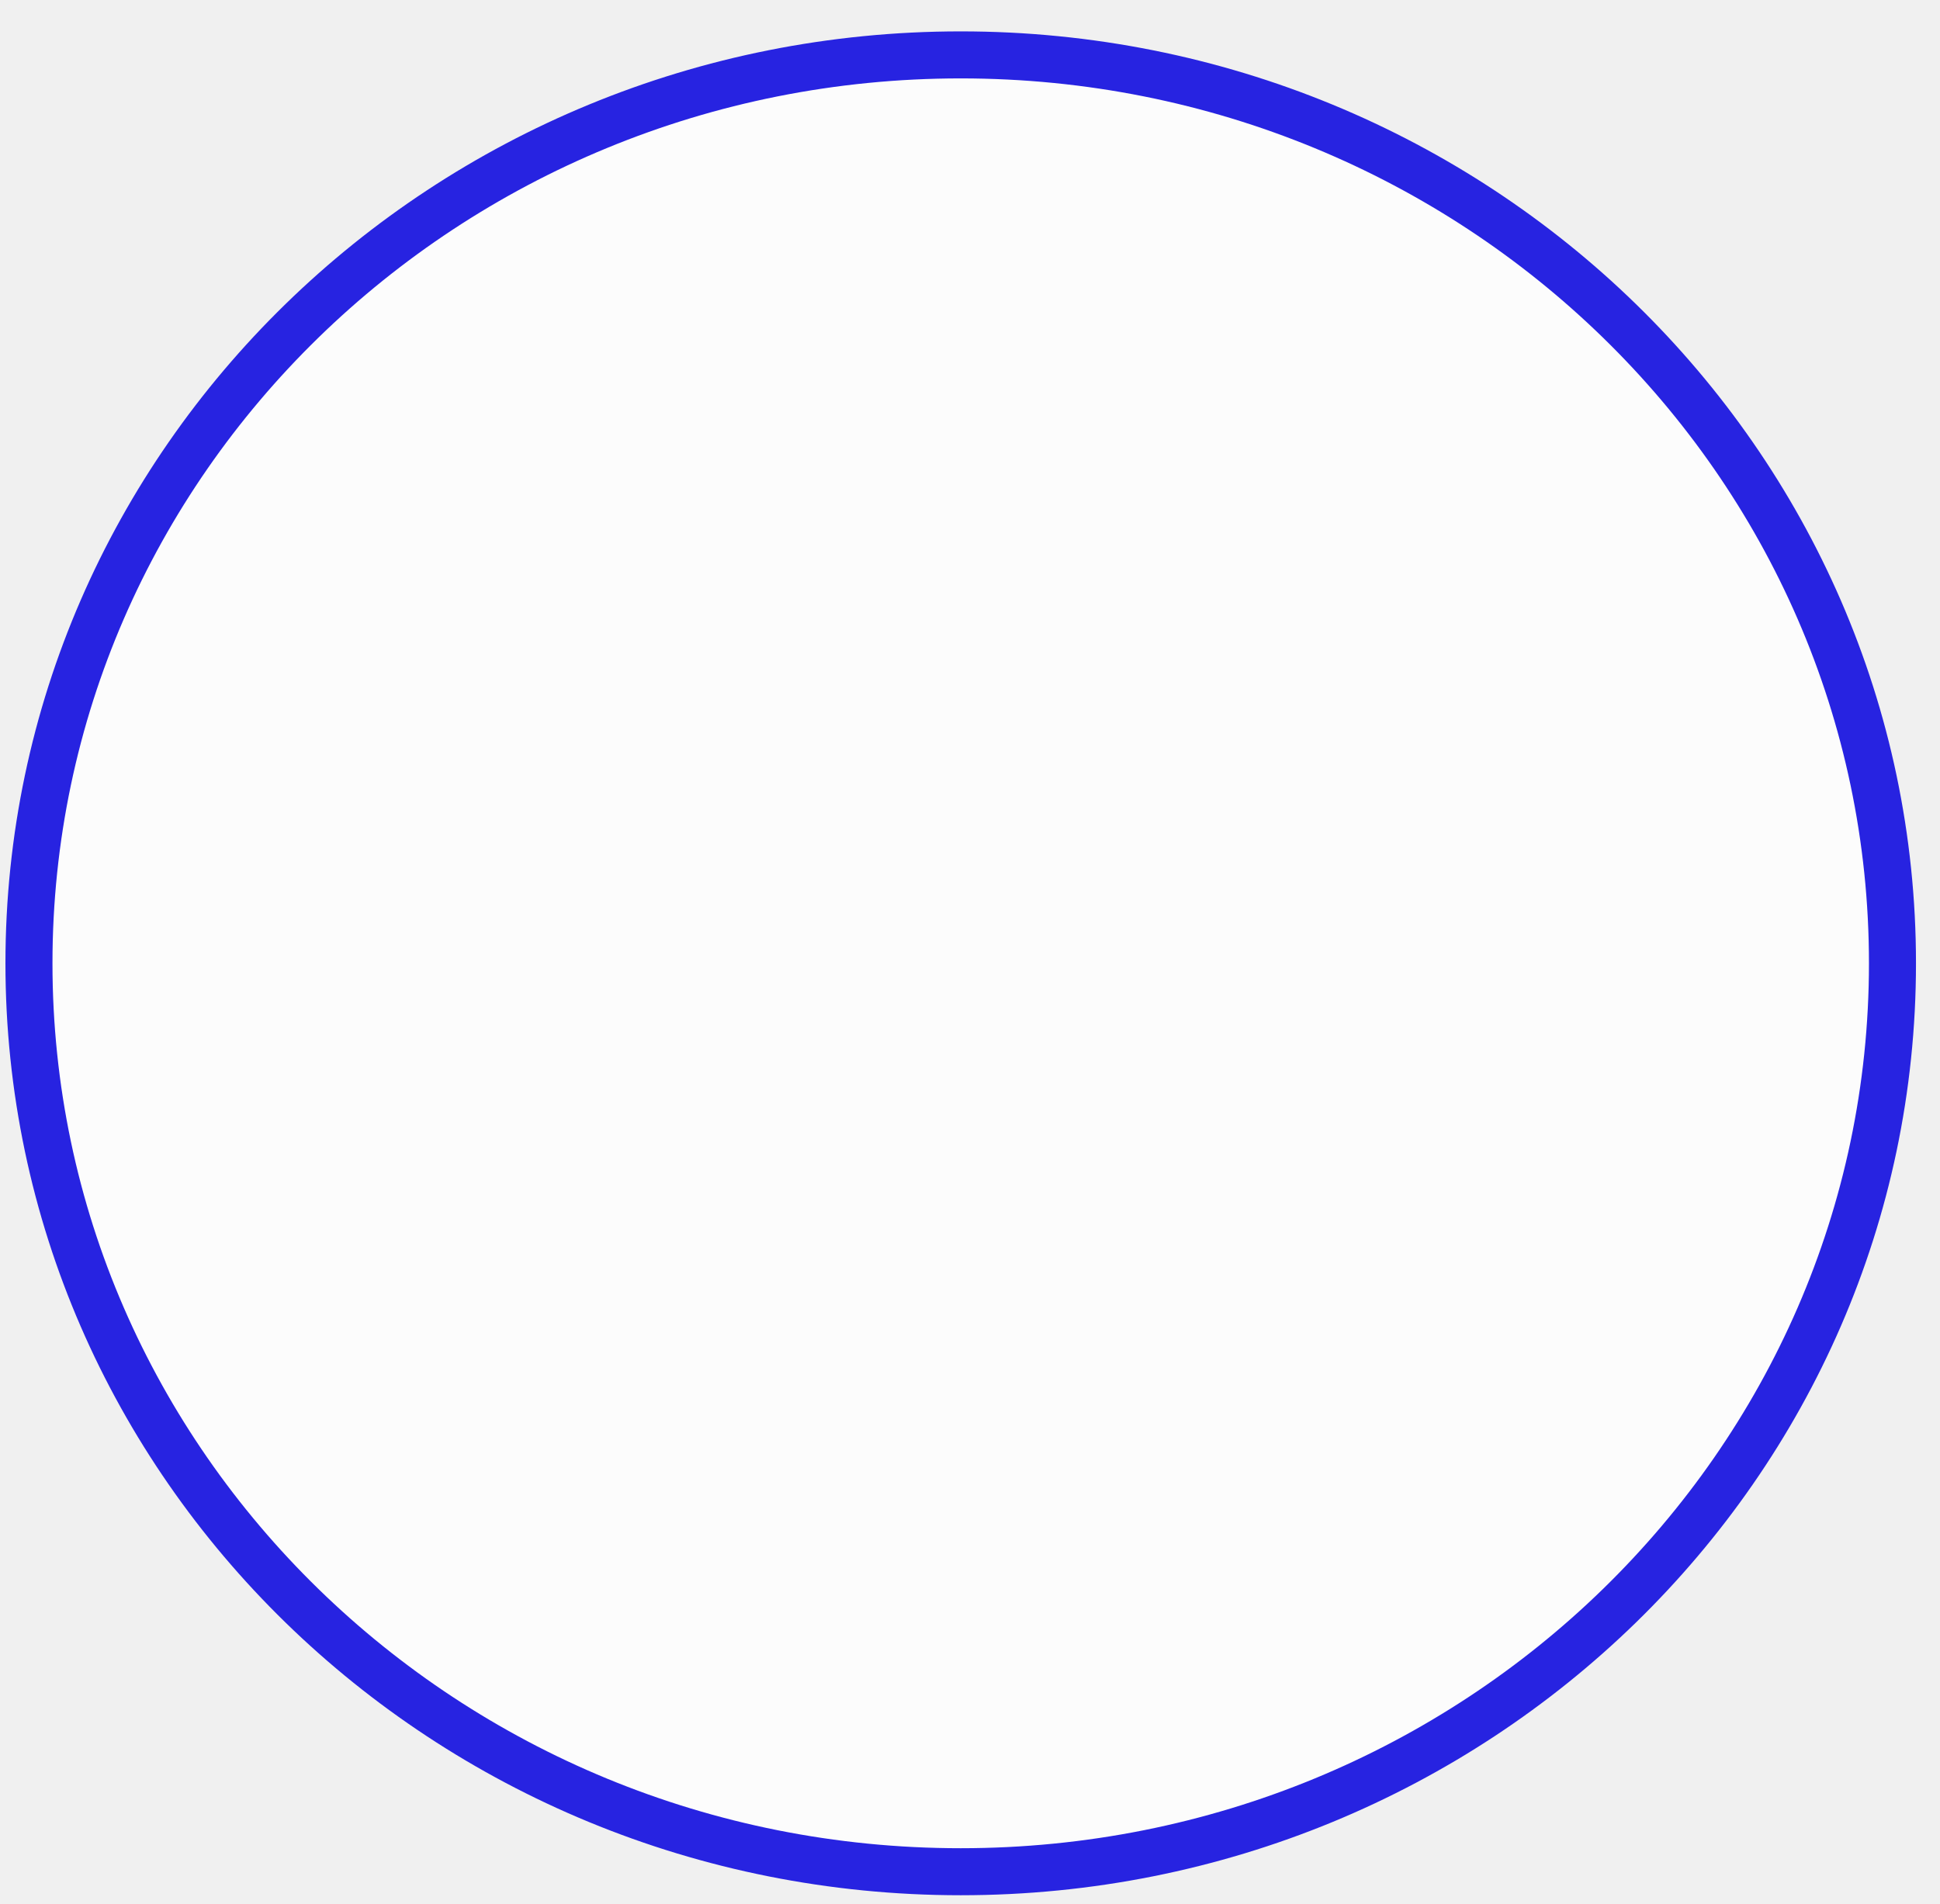
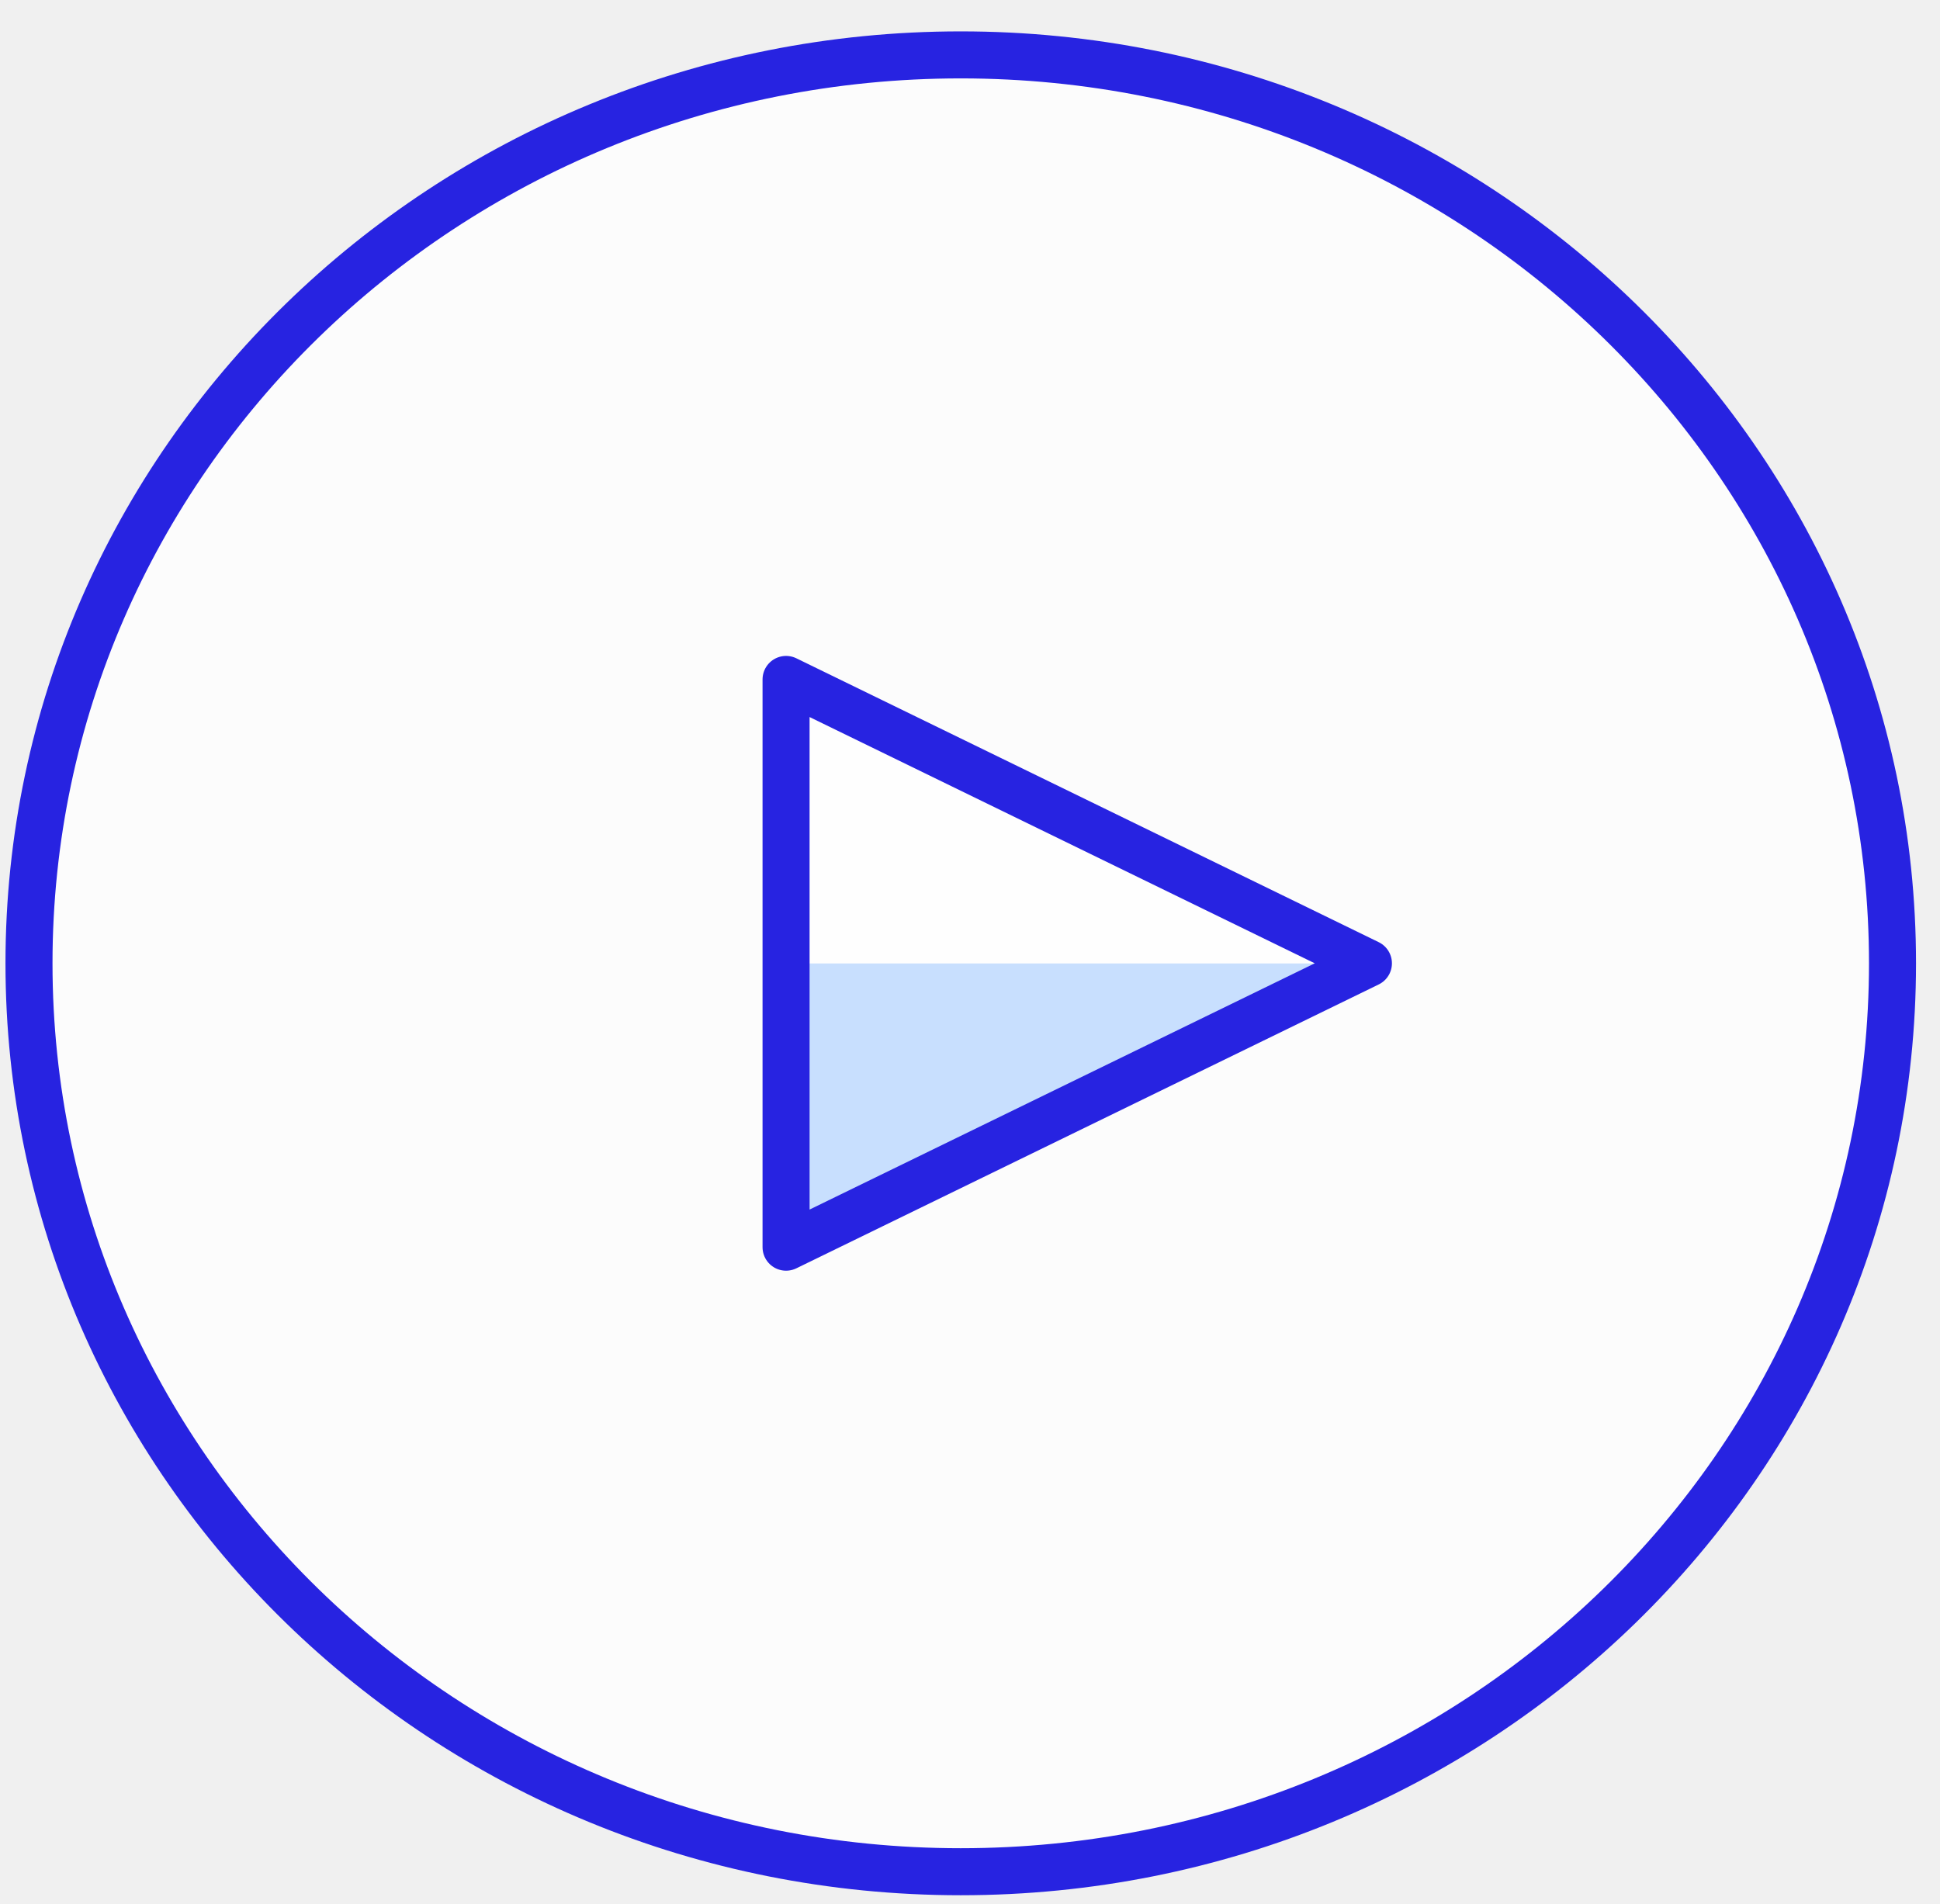
<svg xmlns="http://www.w3.org/2000/svg" width="54" height="53" viewBox="0 0 54 53" fill="none">
-   <path d="M26.742 52.108C41.065 52.108 52.677 40.785 52.677 26.818C52.677 12.851 41.065 1.528 26.742 1.528C12.418 1.528 0.806 12.851 0.806 26.818C0.806 40.785 12.418 52.108 26.742 52.108Z" fill="white" fill-opacity="0.8" stroke="#2723E1" stroke-width="1.309" />
+   <path d="M26.742 52.108C41.066 52.108 52.678 40.785 52.678 26.818C52.678 12.851 41.066 1.528 26.742 1.528C12.418 1.528 0.807 12.851 0.807 26.818C0.807 40.785 12.418 52.108 26.742 52.108Z" fill="white" fill-opacity="0.8" stroke="#2723E1" stroke-width="1.309" />
+   <path d="M21.88 26.818H38.09L21.88 34.721V26.818Z" fill="#BBD8FF" fill-opacity="0.8" />
+   <path d="M21.88 26.818H38.09L21.88 18.915V26.818Z" fill="white" fill-opacity="0.8" />
+   <path d="M21.88 18.915L38.09 26.818L21.88 34.721V18.915Z" stroke="#2723E1" stroke-width="1.309" stroke-miterlimit="10" stroke-linecap="round" stroke-linejoin="round" />
</svg>
